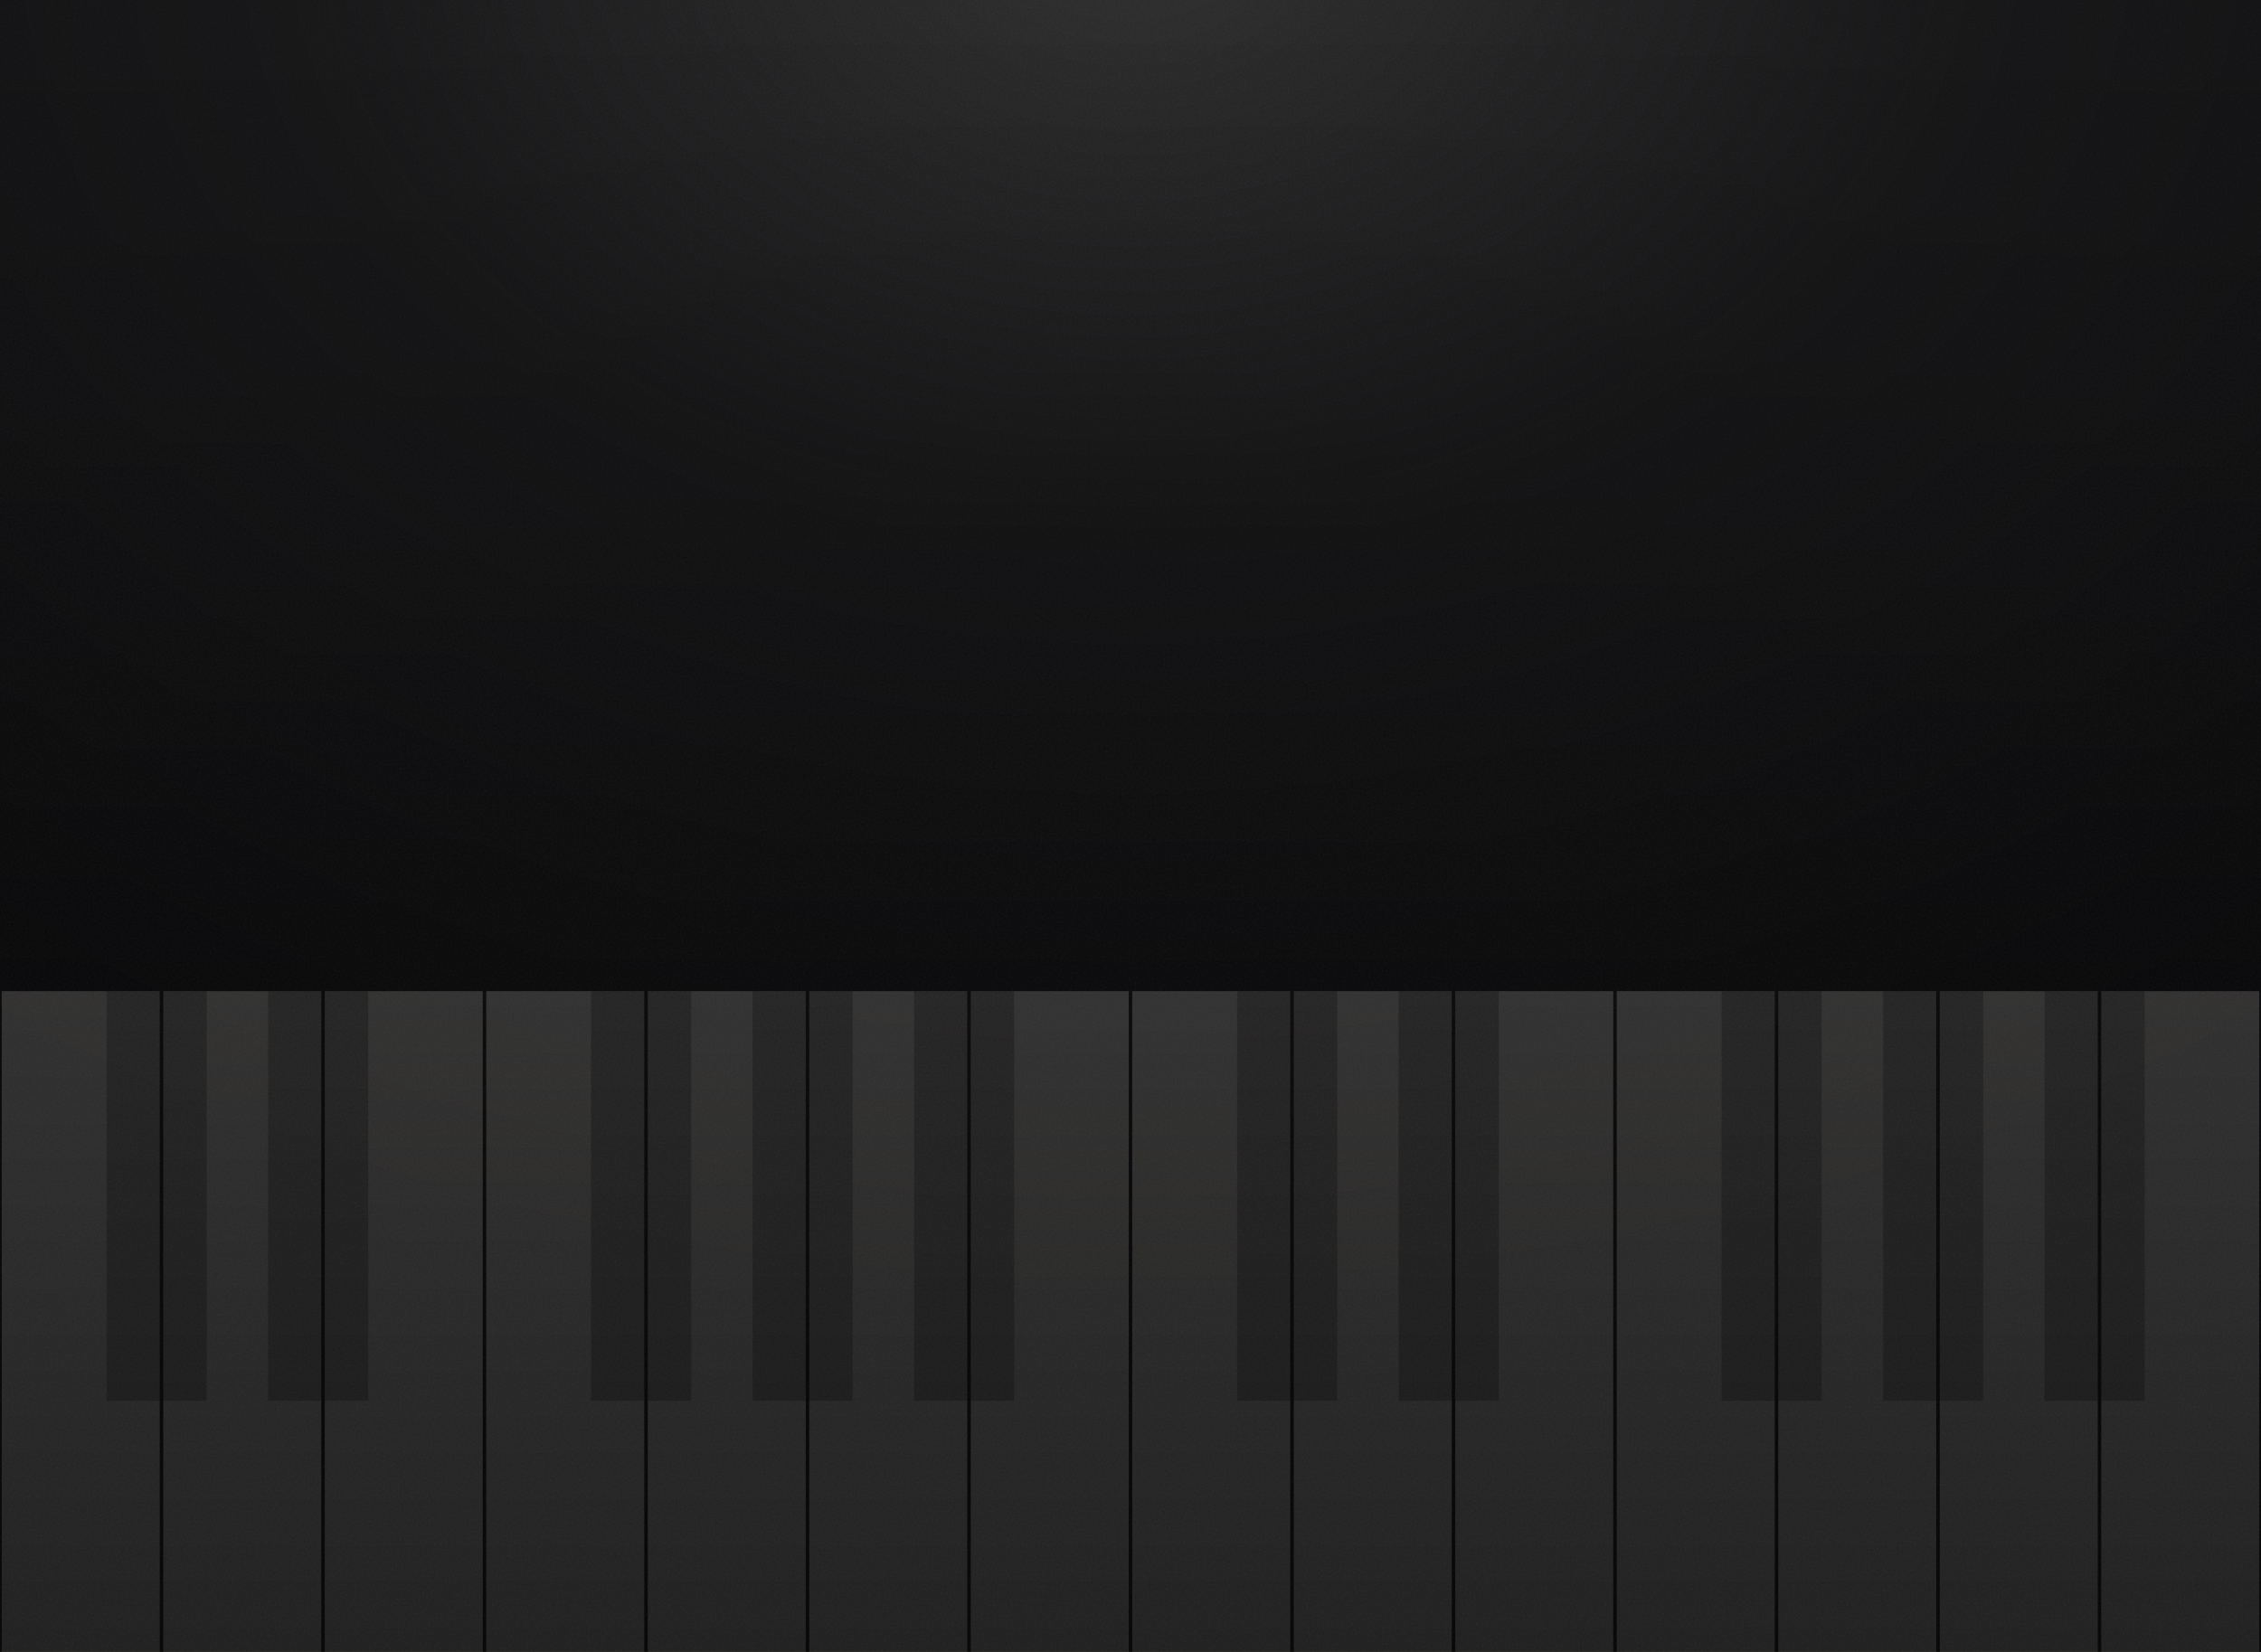
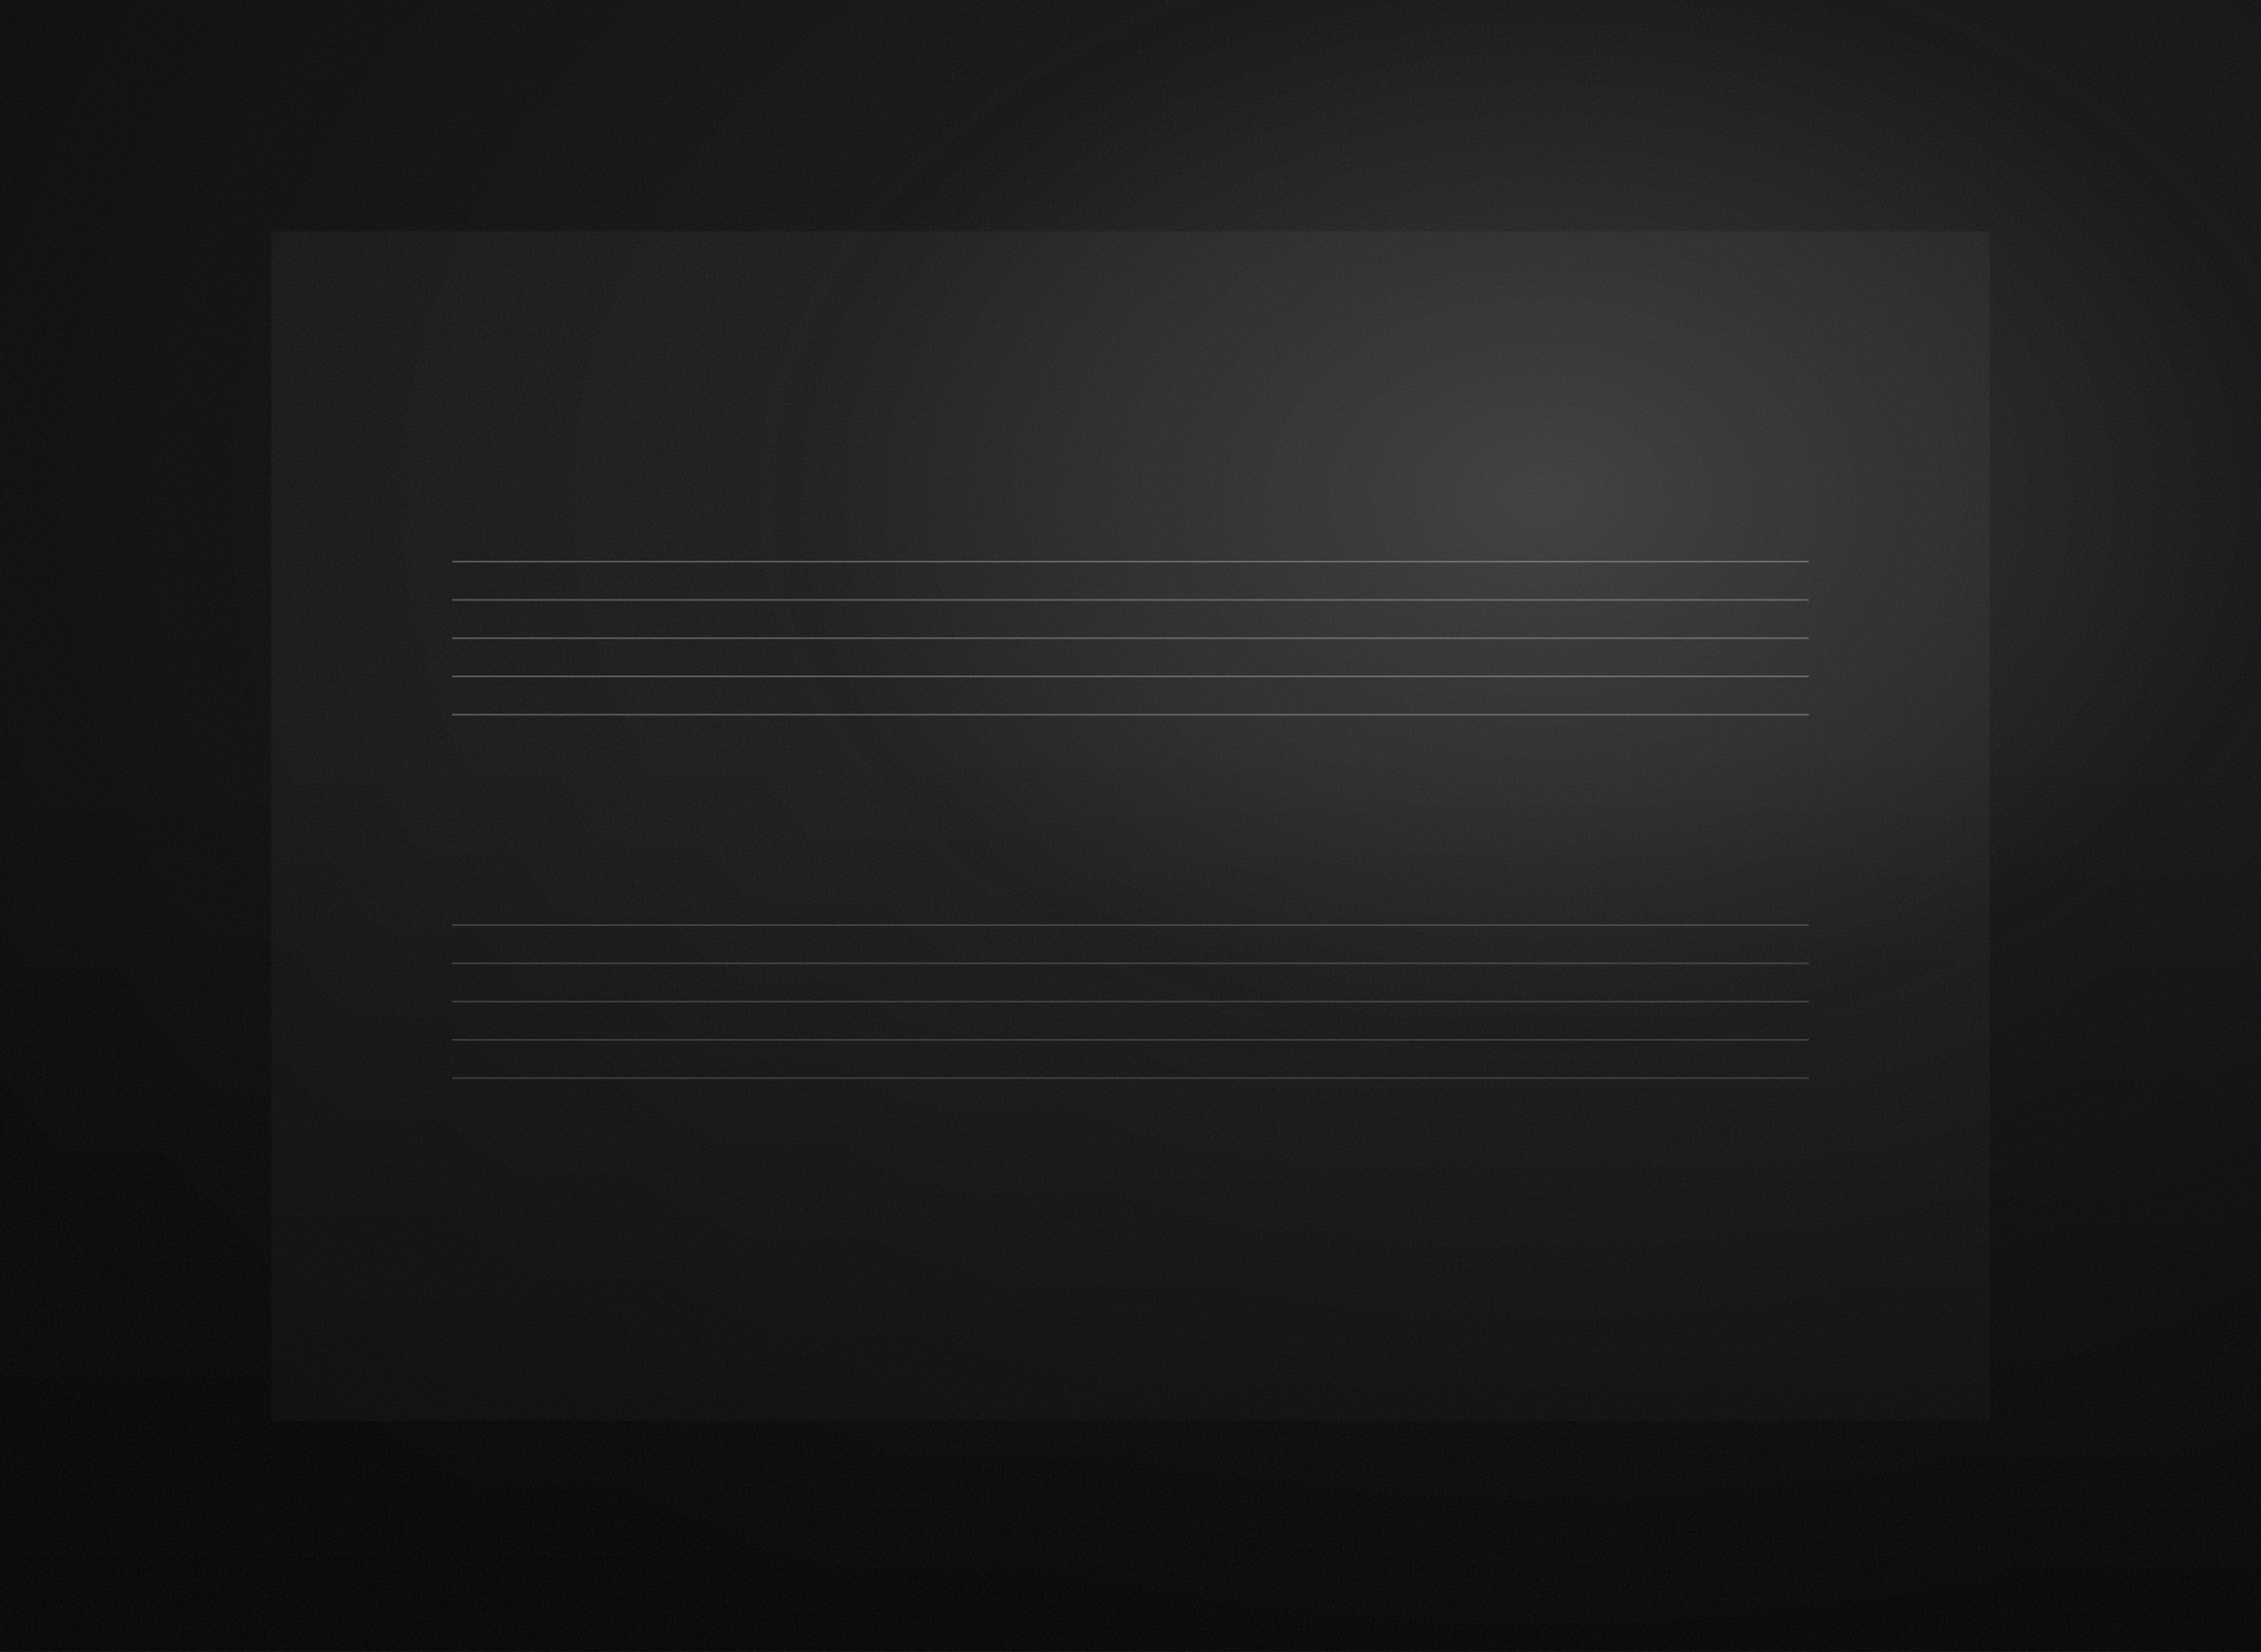
<svg xmlns="http://www.w3.org/2000/svg" width="1300" height="950" viewBox="0 0 1300 950" role="img" aria-label="Gallery placeholder 2">
  <defs>
-     <radialGradient id="glow-g1" cx="50%" cy="-5%" r="85%">
-       <stop offset="0%" stop-color="#F2EEE6" stop-opacity="0.16" />
-       <stop offset="45%" stop-color="#F2EEE6" stop-opacity="0.04" />
+     <radialGradient id="light-g1" cx="68%" cy="30%" r="78%">
+       <stop offset="0%" stop-color="#F2EEE6" stop-opacity="0.20" />
+       <stop offset="42%" stop-color="#F2EEE6" stop-opacity="0.05" />
      <stop offset="100%" stop-color="#F2EEE6" stop-opacity="0" />
    </radialGradient>
-     <linearGradient id="vign-g1" x1="0" y1="0" x2="0" y2="1">
-       <stop offset="0%" stop-color="#000" stop-opacity="0" />
-       <stop offset="100%" stop-color="#000" stop-opacity="0.55" />
+     <linearGradient id="vg-g1" x1="0" y1="0" x2="0" y2="1">
+       <stop offset="45%" stop-color="#000" stop-opacity="0" />
+       <stop offset="100%" stop-color="#000" stop-opacity="0.5" />
    </linearGradient>
    <filter id="grain-g1">
-       <feTurbulence type="fractalNoise" baseFrequency="0.85" numOctaves="2" stitchTiles="stitch" />
+       <feTurbulence type="fractalNoise" baseFrequency="0.7" numOctaves="2" stitchTiles="stitch" />
      <feColorMatrix type="saturate" values="0" />
      <feComponentTransfer>
-         <feFuncA type="linear" slope="0.05" />
+         <feFuncA type="linear" slope="0.07" />
      </feComponentTransfer>
    </filter>
  </defs>
  <rect width="1300" height="950" fill="#0A0A0C" />
-   <rect width="1300" height="950" fill="url(#glow-g1)" />
-   <g transform="translate(0 570)">
-     <g>
-       <rect x="1" y="0" width="90.857" height="380" fill="#F2EEE6" opacity="0.27" />
-       <rect x="93.857" y="0" width="90.857" height="380" fill="#F2EEE6" opacity="0.27" />
-       <rect x="186.714" y="0" width="90.857" height="380" fill="#F2EEE6" opacity="0.27" />
-       <rect x="279.571" y="0" width="90.857" height="380" fill="#F2EEE6" opacity="0.27" />
-       <rect x="372.429" y="0" width="90.857" height="380" fill="#F2EEE6" opacity="0.27" />
-       <rect x="465.286" y="0" width="90.857" height="380" fill="#F2EEE6" opacity="0.27" />
-       <rect x="558.143" y="0" width="90.857" height="380" fill="#F2EEE6" opacity="0.27" />
-       <rect x="651" y="0" width="90.857" height="380" fill="#F2EEE6" opacity="0.27" />
-       <rect x="743.857" y="0" width="90.857" height="380" fill="#F2EEE6" opacity="0.27" />
-       <rect x="836.714" y="0" width="90.857" height="380" fill="#F2EEE6" opacity="0.27" />
-       <rect x="929.571" y="0" width="90.857" height="380" fill="#F2EEE6" opacity="0.27" />
-       <rect x="1022.429" y="0" width="90.857" height="380" fill="#F2EEE6" opacity="0.27" />
-       <rect x="1115.286" y="0" width="90.857" height="380" fill="#F2EEE6" opacity="0.27" />
-       <rect x="1208.143" y="0" width="90.857" height="380" fill="#F2EEE6" opacity="0.27" />
-       <rect x="61.286" y="0" width="57.571" height="235.6" fill="#0A0A0C" opacity="0.3" />
-       <rect x="154.143" y="0" width="57.571" height="235.6" fill="#0A0A0C" opacity="0.3" />
-       <rect x="339.857" y="0" width="57.571" height="235.6" fill="#0A0A0C" opacity="0.3" />
-       <rect x="432.714" y="0" width="57.571" height="235.6" fill="#0A0A0C" opacity="0.3" />
-       <rect x="525.571" y="0" width="57.571" height="235.6" fill="#0A0A0C" opacity="0.3" />
-       <rect x="711.286" y="0" width="57.571" height="235.6" fill="#0A0A0C" opacity="0.3" />
-       <rect x="804.143" y="0" width="57.571" height="235.6" fill="#0A0A0C" opacity="0.3" />
-       <rect x="989.857" y="0" width="57.571" height="235.6" fill="#0A0A0C" opacity="0.3" />
-       <rect x="1082.714" y="0" width="57.571" height="235.6" fill="#0A0A0C" opacity="0.3" />
-       <rect x="1175.571" y="0" width="57.571" height="235.6" fill="#0A0A0C" opacity="0.3" />
-     </g>
+   <rect width="1300" height="950" fill="url(#light-g1)" />
+   <rect x="156" y="133" width="988" height="684" fill="#F2EEE6" opacity="0.04" />
+   <g>
+     <line x1="260" y1="323" x2="1040" y2="323" stroke="#F2EEE6" stroke-width="1" opacity="0.28" />
+     <line x1="260" y1="345" x2="1040" y2="345" stroke="#F2EEE6" stroke-width="1" opacity="0.28" />
+     <line x1="260" y1="367" x2="1040" y2="367" stroke="#F2EEE6" stroke-width="1" opacity="0.28" />
+     <line x1="260" y1="389" x2="1040" y2="389" stroke="#F2EEE6" stroke-width="1" opacity="0.28" />
+     <line x1="260" y1="411" x2="1040" y2="411" stroke="#F2EEE6" stroke-width="1" opacity="0.28" />
+     <line x1="260" y1="532" x2="1040" y2="532" stroke="#F2EEE6" stroke-width="1" opacity="0.2" />
+     <line x1="260" y1="554" x2="1040" y2="554" stroke="#F2EEE6" stroke-width="1" opacity="0.2" />
+     <line x1="260" y1="576" x2="1040" y2="576" stroke="#F2EEE6" stroke-width="1" opacity="0.2" />
+     <line x1="260" y1="598" x2="1040" y2="598" stroke="#F2EEE6" stroke-width="1" opacity="0.2" />
+     <line x1="260" y1="620" x2="1040" y2="620" stroke="#F2EEE6" stroke-width="1" opacity="0.2" />
  </g>
-   <rect width="1300" height="950" fill="url(#vign-g1)" />
+   <rect width="1300" height="950" fill="url(#vg-g1)" />
  <rect width="1300" height="950" filter="url(#grain-g1)" />
</svg>
